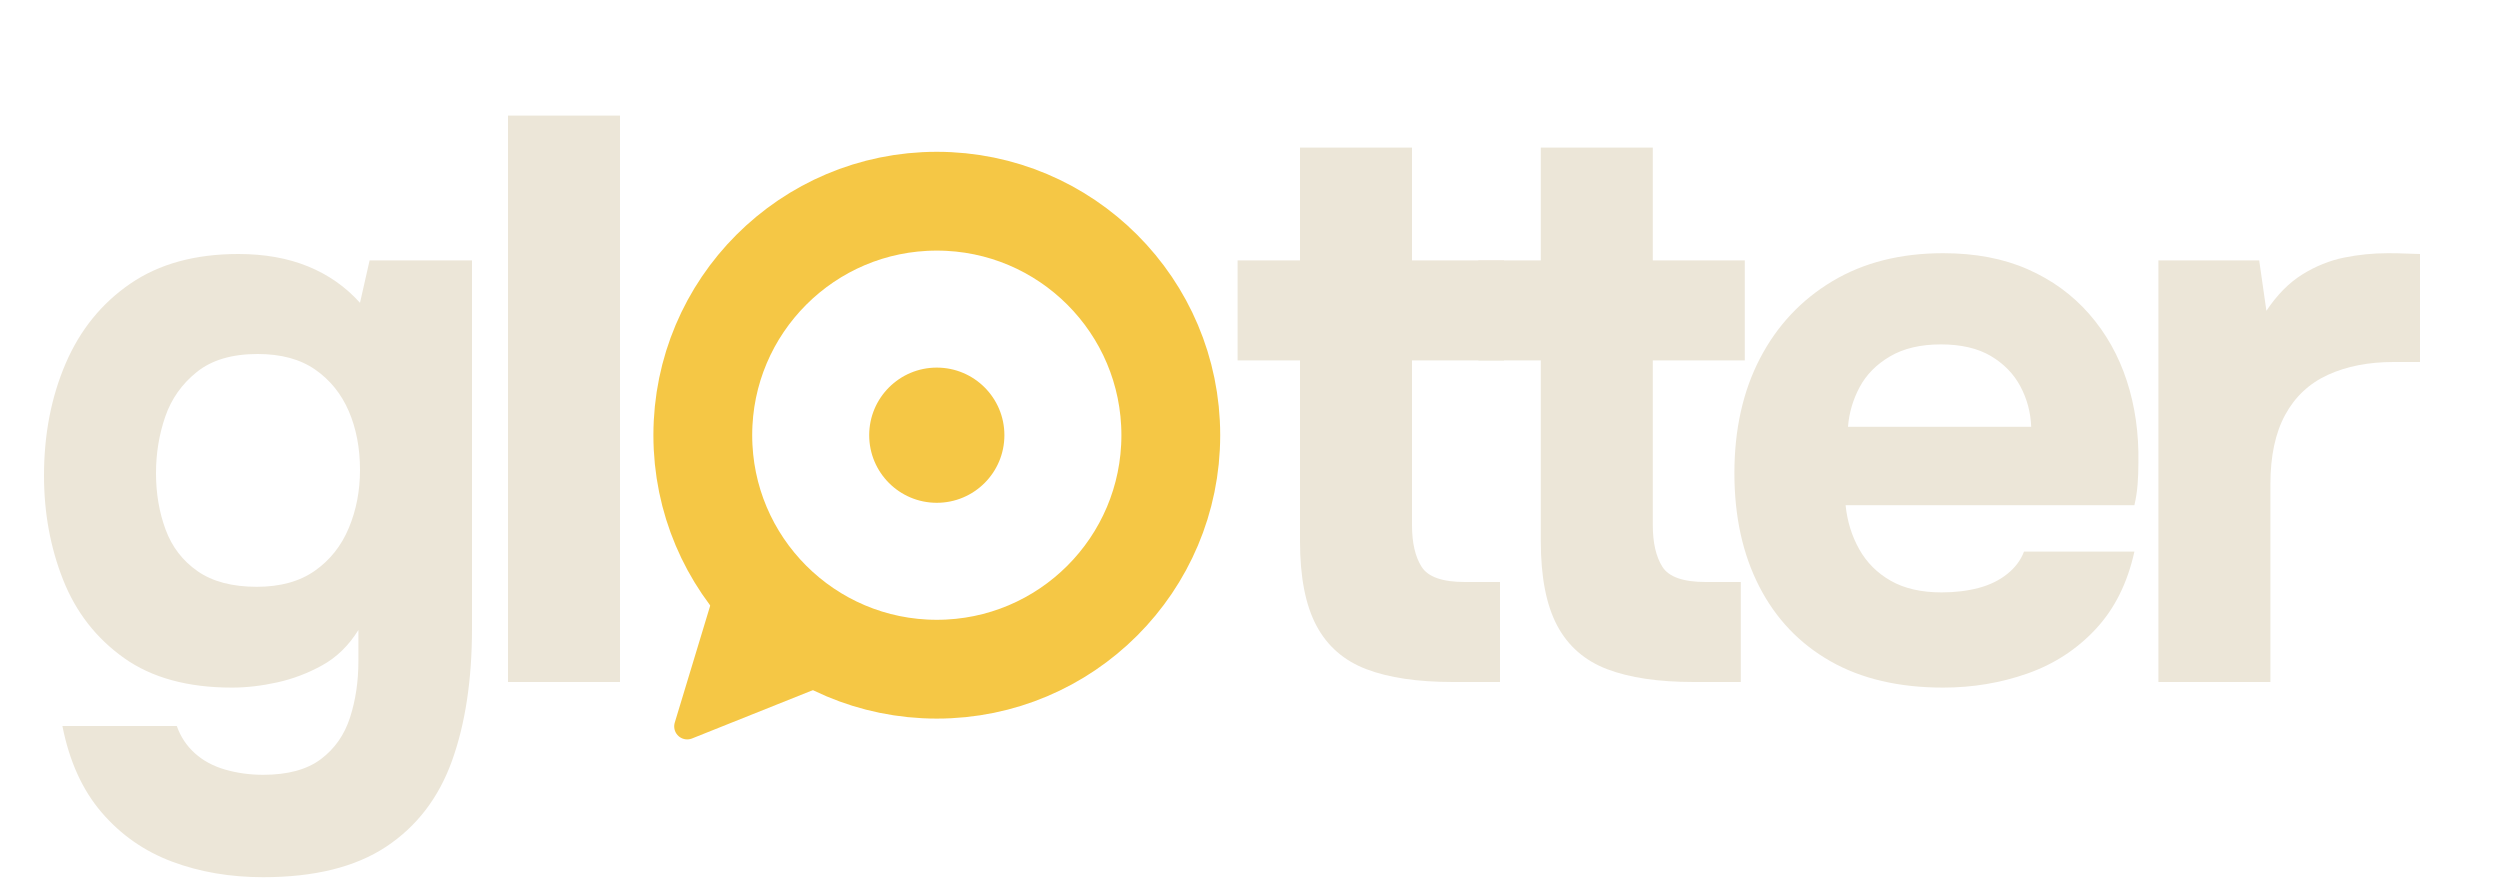
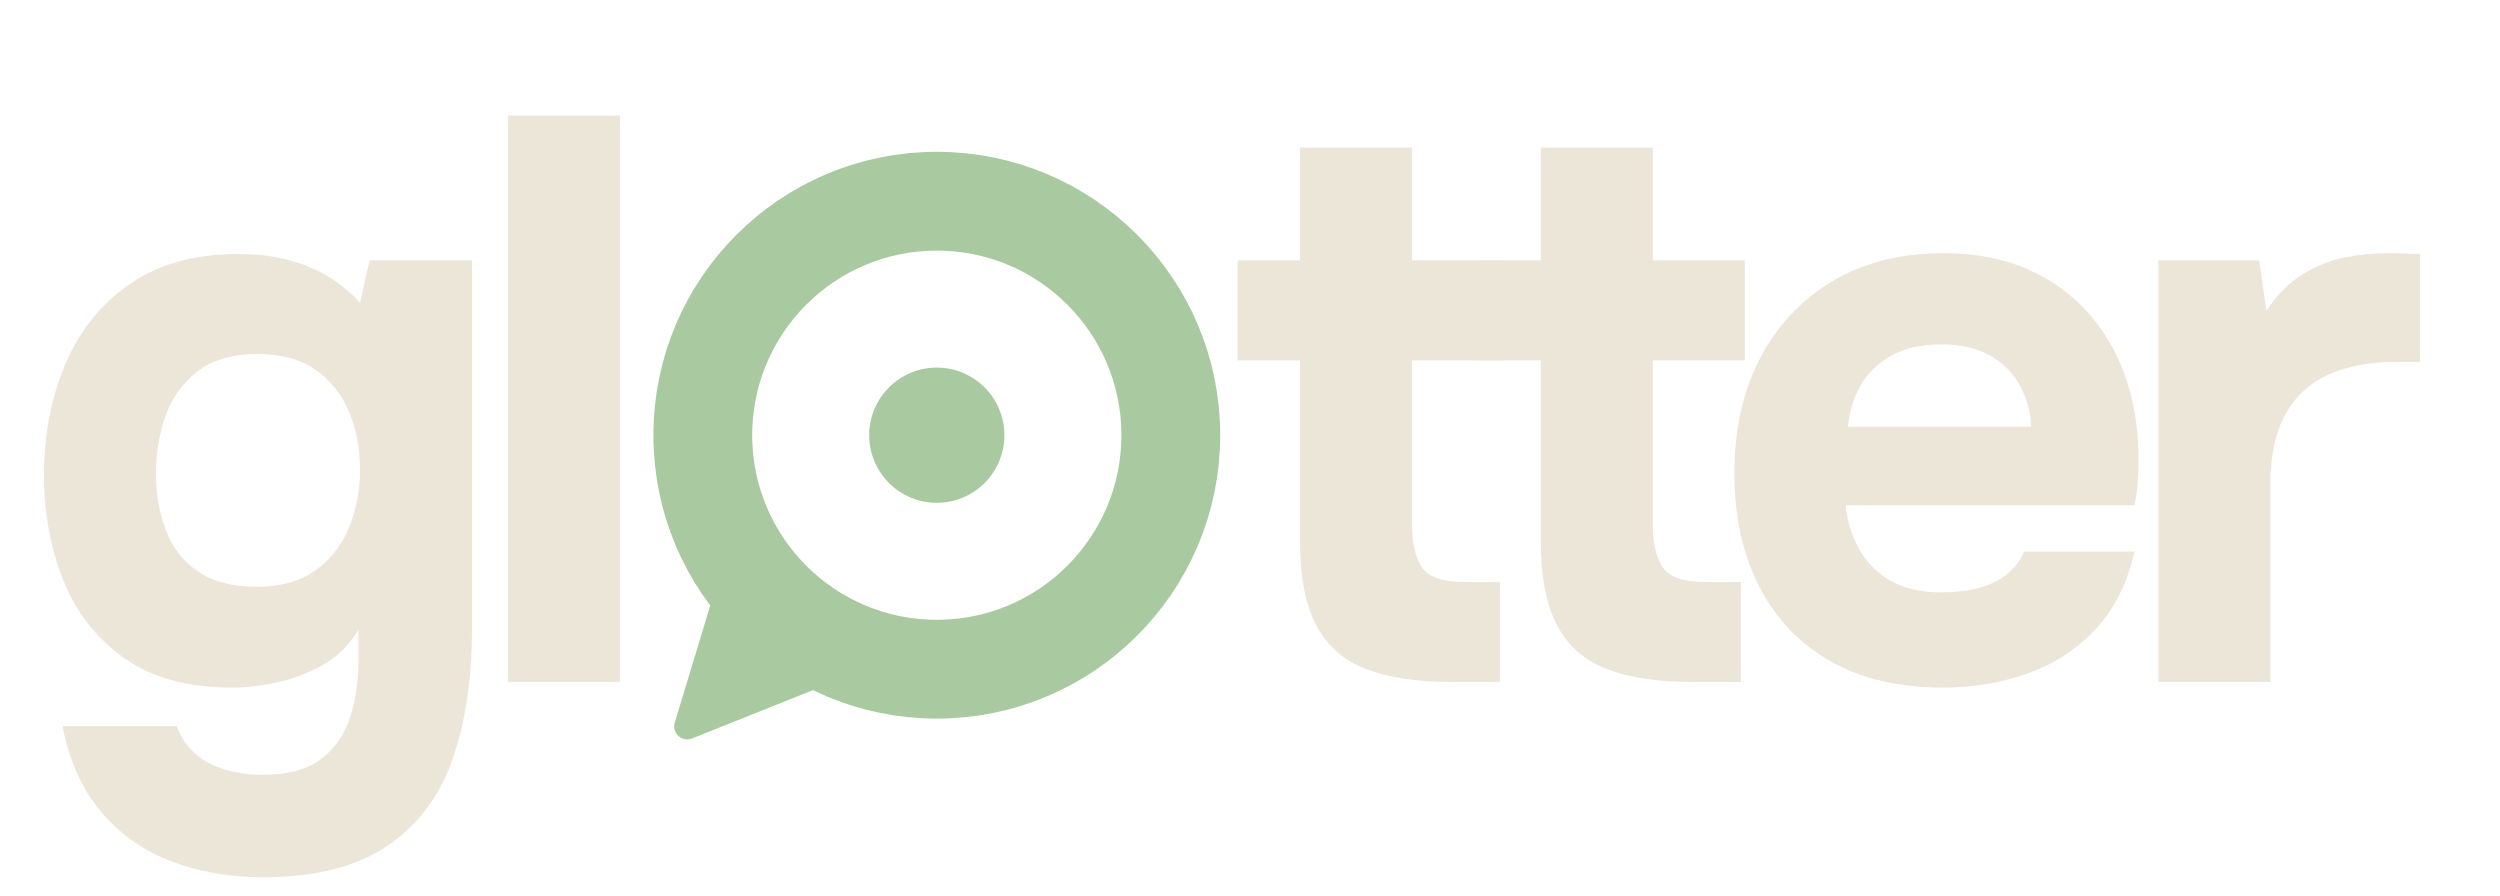
<svg xmlns="http://www.w3.org/2000/svg" width="625" height="224" viewBox="0 0 625 224">
  <g fill="#ece6d8">
    <path d="M65.8 219.3 L65.8 219.3 C57.533 219.3 49.933 218 43 215.4 C36.067 212.8 30.2 208.7 25.4 203.1 C20.6 197.5 17.333 190.3 15.6 181.5 L15.6 181.5 L44.2 181.5 C45.133 184.167 46.633 186.433 48.7 188.3 C50.767 190.167 53.3 191.533 56.3 192.4 C59.3 193.267 62.467 193.7 65.8 193.7 L65.8 193.7 C71.933 193.7 76.733 192.4 80.2 189.8 C83.667 187.2 86.1 183.733 87.5 179.4 C88.9 175.067 89.6 170.367 89.6 165.3 L89.6 165.3 L89.6 157.5 C87.2 161.367 84.2 164.3 80.6 166.3 C77 168.3 73.233 169.733 69.3 170.6 C65.367 171.467 61.6 171.9 58 171.9 L58 171.9 C46.933 171.9 37.933 169.433 31 164.5 C24.067 159.567 19 153.067 15.8 145 C12.6 136.933 11 128.233 11 118.9 L11 118.9 C11 108.633 12.8 99.3 16.4 90.9 C20 82.5 25.4 75.833 32.6 70.9 C39.8 65.967 48.8 63.5 59.6 63.5 L59.6 63.5 C66.133 63.5 71.933 64.533 77 66.6 C82.067 68.667 86.4 71.7 90 75.7 L90 75.7 L92.4 65.1 L118 65.1 L118 157.1 C118 169.9 116.333 180.933 113 190.2 C109.667 199.467 104.167 206.633 96.5 211.7 C88.833 216.767 78.6 219.3 65.8 219.3 Z M64.2 146.7 L64.2 146.7 C70.067 146.7 74.9 145.367 78.7 142.7 C82.5 140.033 85.333 136.467 87.2 132 C89.067 127.533 90 122.7 90 117.5 L90 117.5 C90 112.033 89.067 107.133 87.2 102.8 C85.333 98.467 82.533 95 78.8 92.4 C75.067 89.8 70.267 88.5 64.4 88.5 L64.4 88.5 C58 88.5 52.933 90 49.2 93 C45.467 96 42.833 99.733 41.3 104.2 C39.767 108.667 39 113.367 39 118.3 L39 118.3 C39 123.367 39.8 128.067 41.4 132.4 C43 136.733 45.667 140.2 49.4 142.8 C53.133 145.4 58.067 146.7 64.2 146.7 Z" />
    <path d="M155 170.5 L127 170.5 L127 28.9 L155 28.9 Z" />
    <path d="M375 170.5 L363.2 170.5 C354.4 170.5 347.2 169.433 341.6 167.3 C336 165.167 331.833 161.533 329.1 156.4 C326.367 151.267 325 144.233 325 135.3 L325 135.3 L325 90.1 L309.4 90.1 L309.4 65.1 L325 65.1 L325 36.9 L353 36.9 L353 65.1 L376 65.1 L376 90.1 L353 90.1 L353 131.3 C353 135.7 353.8 139.167 355.4 141.7 C357 144.233 360.6 145.5 366.2 145.5 L366.2 145.5 L375 145.5 Z" />
    <path d="M435.2 170.5 L423.4 170.5 C414.6 170.5 407.4 169.433 401.8 167.3 C396.2 165.167 392.033 161.533 389.3 156.4 C386.567 151.267 385.2 144.233 385.2 135.3 L385.2 135.3 L385.2 90.1 L369.6 90.1 L369.6 65.1 L385.2 65.1 L385.2 36.9 L413.2 36.9 L413.2 65.1 L436.2 65.1 L436.2 90.1 L413.2 90.1 L413.2 131.3 C413.2 135.7 414 139.167 415.6 141.7 C417.2 144.233 420.8 145.5 426.4 145.5 L426.4 145.5 L435.2 145.5 Z" />
    <path d="M485.8 171.9 L485.8 171.9 C474.733 171.9 465.333 169.7 457.6 165.3 C449.867 160.9 443.933 154.667 439.8 146.6 C435.667 138.533 433.6 129.1 433.6 118.3 L433.6 118.3 C433.6 107.367 435.733 97.8 440 89.6 C444.267 81.4 450.3 74.967 458.1 70.3 C465.9 65.633 475.133 63.3 485.8 63.3 L485.8 63.3 C493.8 63.3 500.833 64.633 506.9 67.3 C512.967 69.967 518.1 73.7 522.3 78.5 C526.5 83.3 529.633 88.867 531.7 95.2 C533.767 101.533 534.733 108.367 534.6 115.7 L534.6 115.7 C534.6 117.567 534.533 119.367 534.4 121.1 C534.267 122.833 534 124.567 533.6 126.3 L533.6 126.3 L461.4 126.3 C461.8 130.3 462.933 133.967 464.8 137.3 C466.667 140.633 469.3 143.267 472.7 145.2 C476.1 147.133 480.333 148.1 485.4 148.1 L485.4 148.1 C488.733 148.1 491.8 147.733 494.6 147 C497.4 146.267 499.8 145.1 501.8 143.5 C503.8 141.9 505.2 140.033 506 137.9 L506 137.9 L533.6 137.9 C531.867 145.767 528.633 152.233 523.9 157.3 C519.167 162.367 513.467 166.067 506.8 168.4 C500.133 170.733 493.133 171.9 485.8 171.9 Z M462 106.7 L507.8 106.7 C507.667 103.1 506.767 99.733 505.1 96.6 C503.433 93.467 500.967 90.933 497.7 89 C494.433 87.067 490.267 86.1 485.2 86.1 L485.2 86.1 C480.133 86.1 475.9 87.1 472.5 89.1 C469.1 91.1 466.567 93.667 464.9 96.8 C463.233 99.933 462.267 103.233 462 106.7 Z" />
    <path d="M567.6 170.5 L539.6 170.5 L539.6 65.1 L564.8 65.1 L566.6 77.7 C569.267 73.7 572.267 70.667 575.6 68.6 C578.933 66.533 582.4 65.133 586 64.4 C589.6 63.667 593.267 63.3 597 63.3 L597 63.3 C598.733 63.3 600.333 63.333 601.8 63.4 C603.267 63.467 604.333 63.5 605 63.5 L605 63.5 L605 90.5 L598.4 90.5 C592.133 90.5 586.667 91.567 582 93.7 C577.333 95.833 573.767 99.167 571.3 103.7 C568.833 108.233 567.6 114.033 567.6 121.1 L567.6 121.1 Z" />
  </g>
-   <path d="M292.7 108.8 C292.7 141.109 266.509 167.3 234.2 167.3 C201.891 167.3 175.7 141.109 175.7 108.8 C175.7 76.491 201.891 50.3 234.2 50.3 C266.509 50.3 292.7 76.491 292.7 108.8 Z" fill="none" stroke="#f5c745" stroke-width="24.7" />
-   <path d="M184.8 138.7 L171.8 181.6 L217.3 163.4 Z" fill="#f5c745" stroke="#f5c745" stroke-width="6.5" stroke-linejoin="round" />
-   <path d="M251.1 108.8 C251.1 118.134 243.534 125.7 234.2 125.7 C224.866 125.7 217.3 118.134 217.3 108.8 C217.3 99.466 224.866 91.9 234.2 91.9 C243.534 91.9 251.1 99.466 251.1 108.8 Z" fill="#f5c745" />
+   <path d="M292.7 108.8 C292.7 141.109 266.509 167.3 234.2 167.3 C201.891 167.3 175.7 141.109 175.7 108.8 C175.7 76.491 201.891 50.3 234.2 50.3 C266.509 50.3 292.7 76.491 292.7 108.8 Z" fill="none" stroke="#a9c9a0" stroke-width="24.7" />
+   <path d="M184.8 138.7 L171.8 181.6 L217.3 163.4 Z" fill="#a9c9a0" stroke="#a9c9a0" stroke-width="6.5" stroke-linejoin="round" />
+   <path d="M251.1 108.8 C251.1 118.134 243.534 125.7 234.2 125.7 C224.866 125.7 217.3 118.134 217.3 108.8 C217.3 99.466 224.866 91.9 234.2 91.9 C243.534 91.9 251.1 99.466 251.1 108.8 Z" fill="#a9c9a0" />
</svg>
